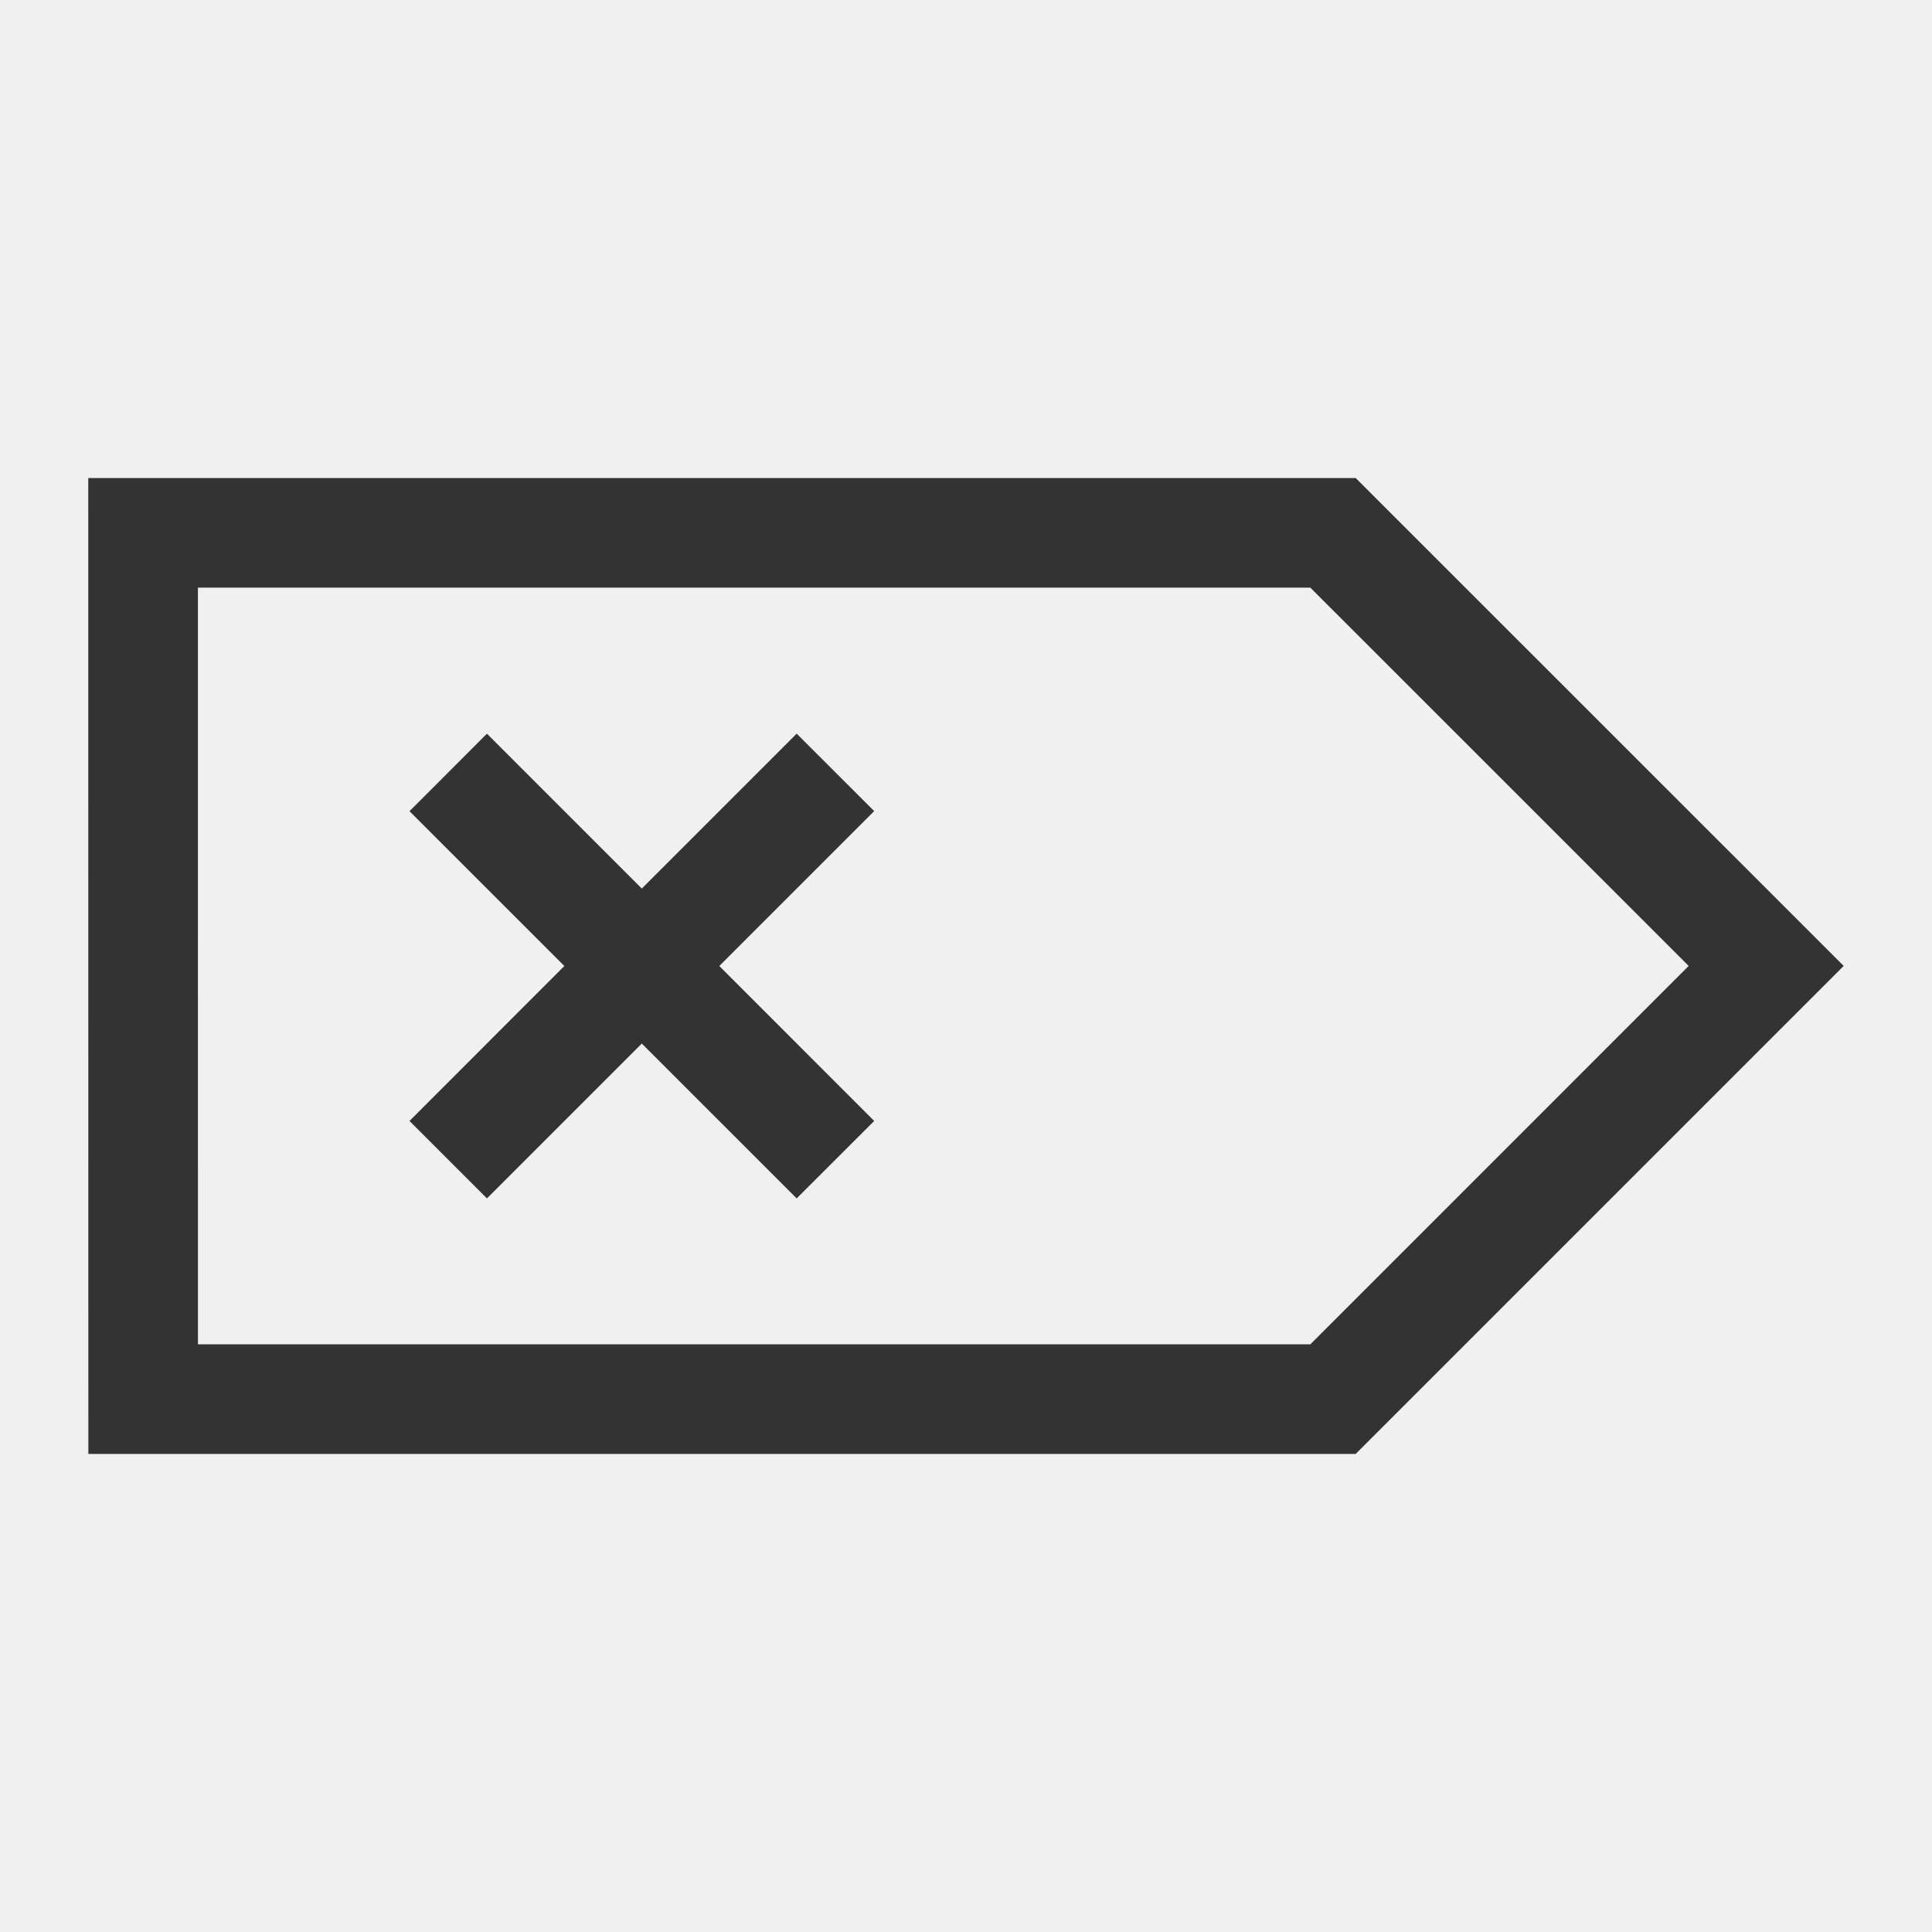
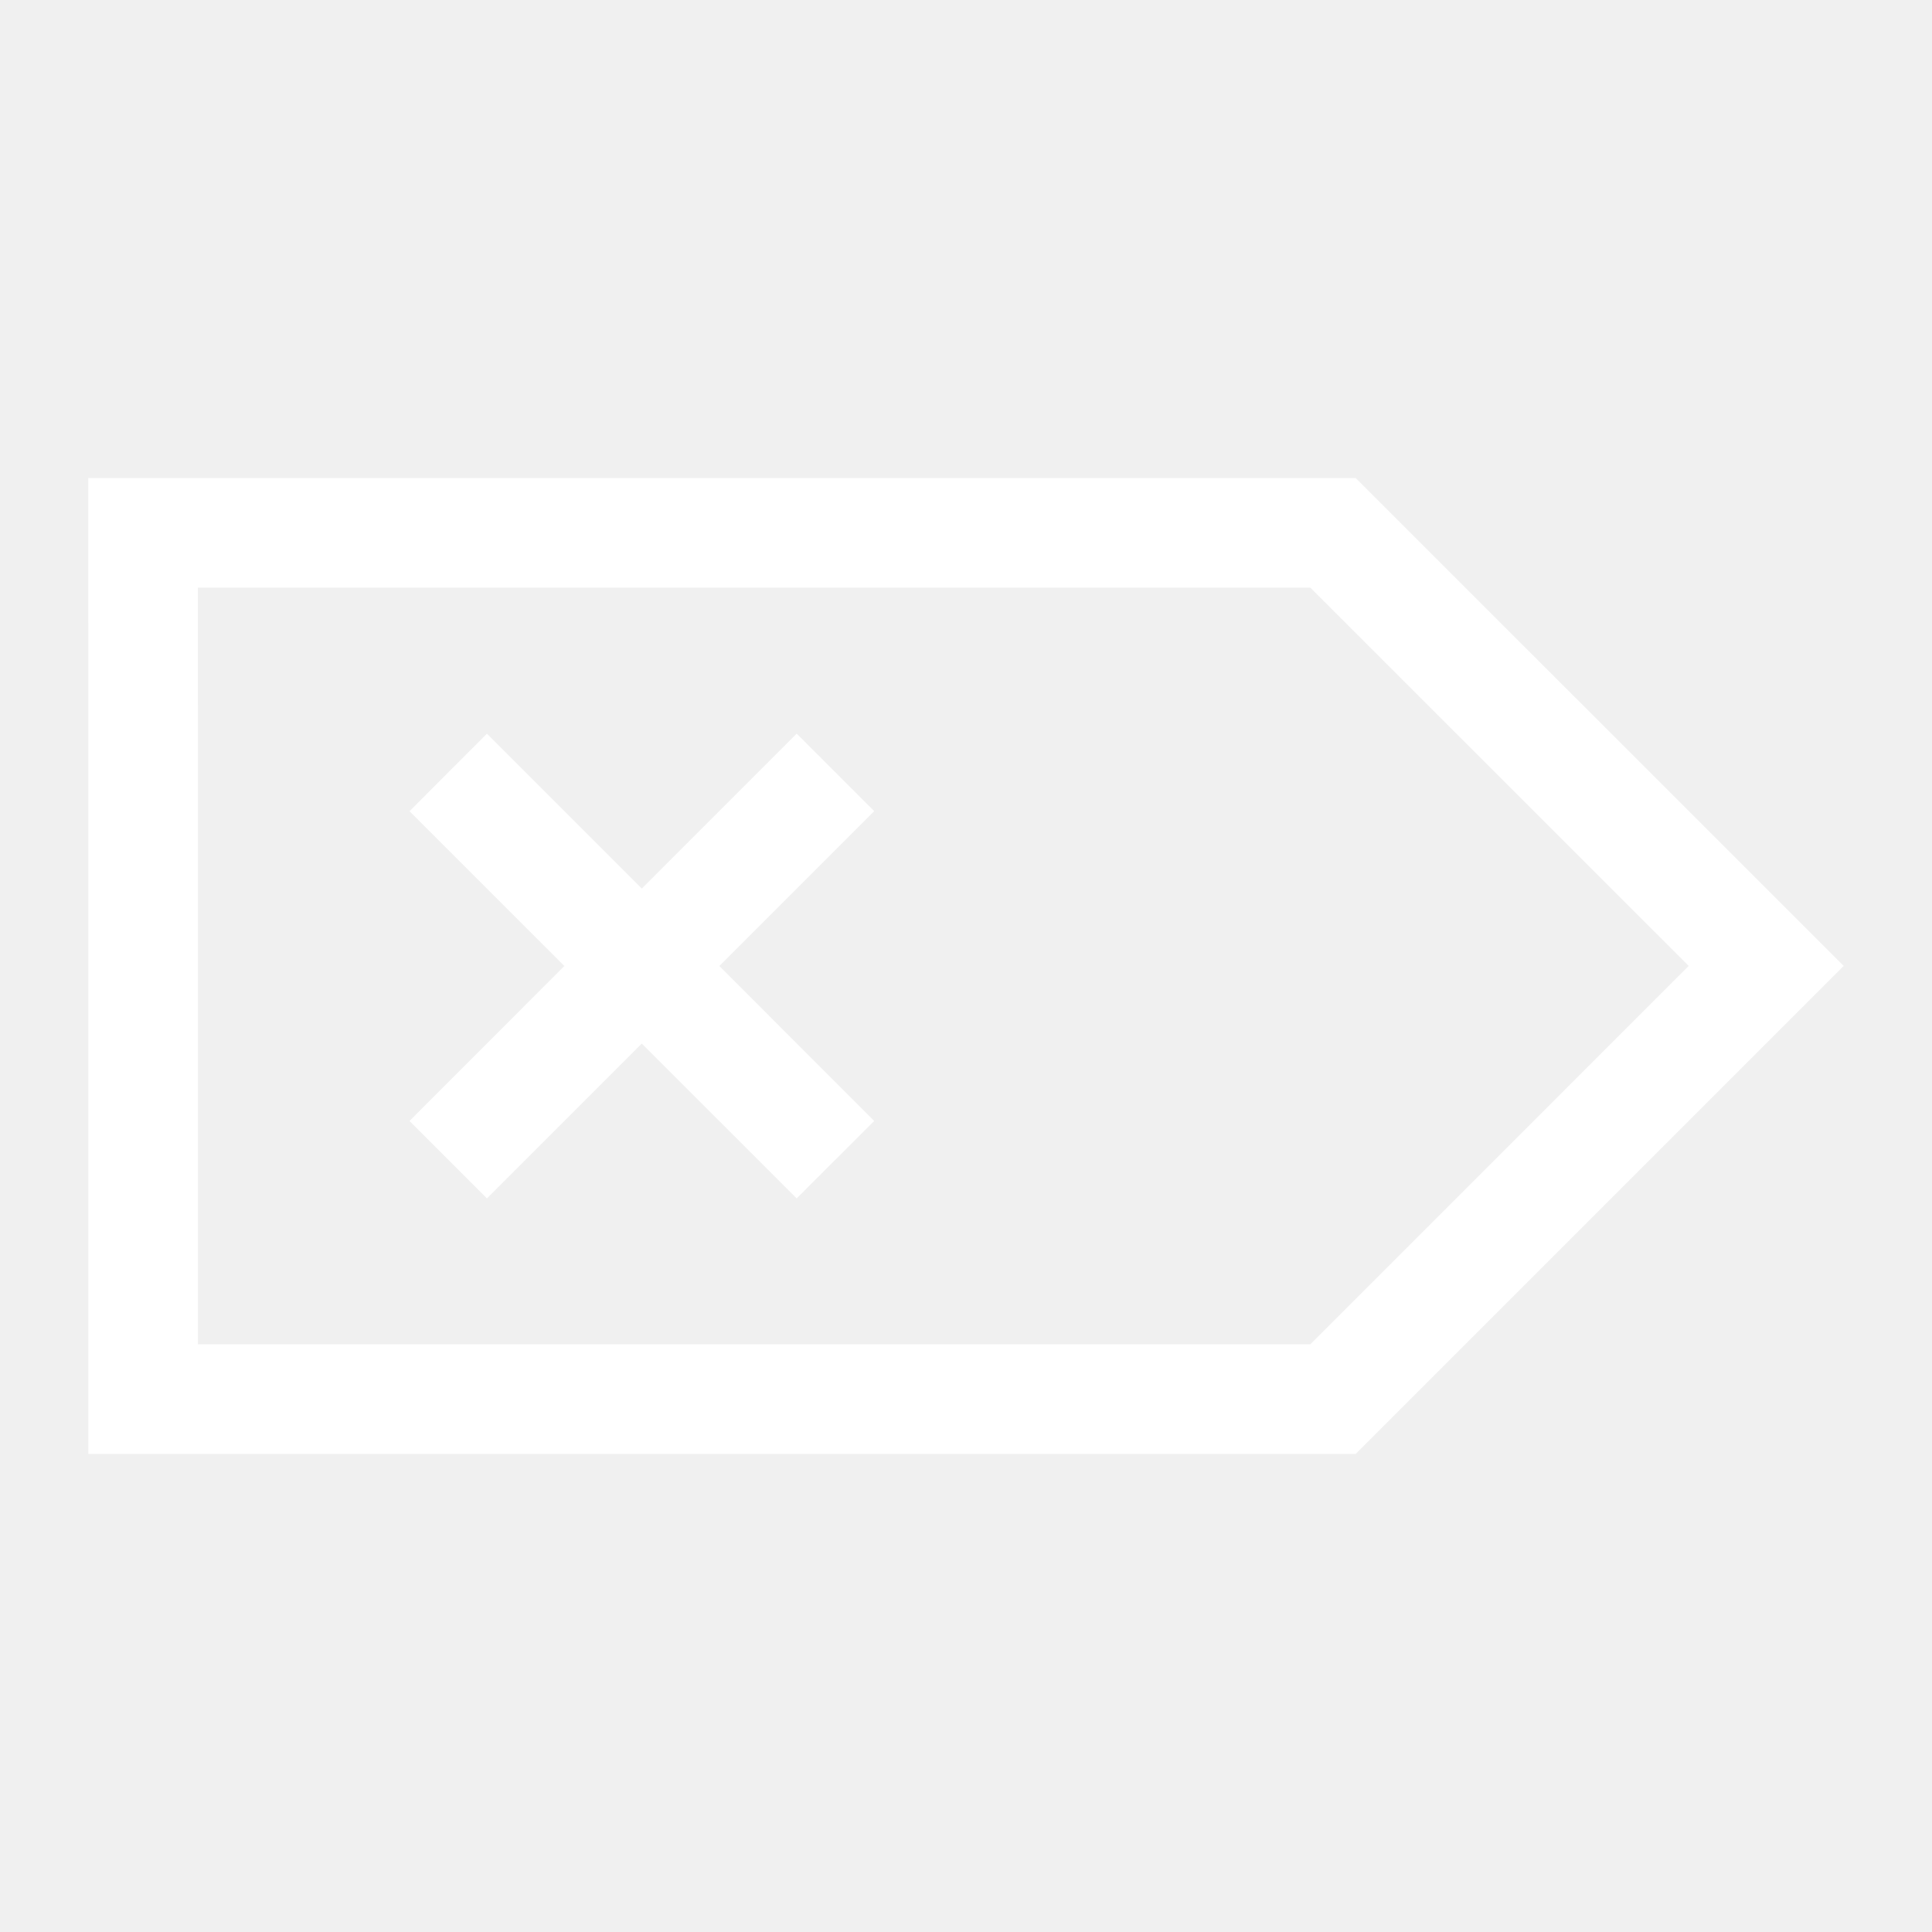
<svg xmlns="http://www.w3.org/2000/svg" version="1.1" id="icon-m-rtl-input-methods-backspace-layer" x="0px" y="0px" width="48px" height="48px" viewBox="0 0 48 48" style="enable-background:new 0 0 48 48;" xml:space="preserve">
+   <defs id="defs14" />
  <g id="icon-m-rtl-input-methods-backspace">
-     <rect style="opacity:0.35;fill:none;" width="48" height="48" />
-     <g>
-       <path style="fill:#333333;" d="M2.193,11.877l0.002,24.246h31.486l12.125-12.125L33.682,11.877H2.193z M4.917,14.6h27.638    l9.4,9.398l-9.4,9.401H4.918L4.917,14.6z" />
-       <polygon style="fill:#333333;" points="19.793,29.774 15.945,25.927 12.098,29.774 10.174,27.85 14.021,24 10.174,20.154     12.098,18.228 15.945,22.076 19.793,18.227 21.719,20.152 17.871,24 21.719,27.85   " />
+     <rect style="opacity:0.35;fill:none;" width="48" height="48" id="rect4" />
+     <g id="g6">
+       <path style="fill:#ffffff;fill-opacity:1" d="M2.193,11.877l0.002,24.246h31.486l12.125-12.125L33.682,11.877H2.193z M4.917,14.6h27.638    l9.4,9.398l-9.4,9.401H4.918L4.917,14.6z" id="path8" />
+       <polygon style="fill:#ffffff;fill-opacity:1" points="19.793,29.774 15.945,25.927 12.098,29.774 10.174,27.85 14.021,24 10.174,20.154     12.098,18.228 15.945,22.076 19.793,18.227 21.719,20.152 17.871,24 21.719,27.85   " id="polygon10" />
    </g>
  </g>
</svg>
